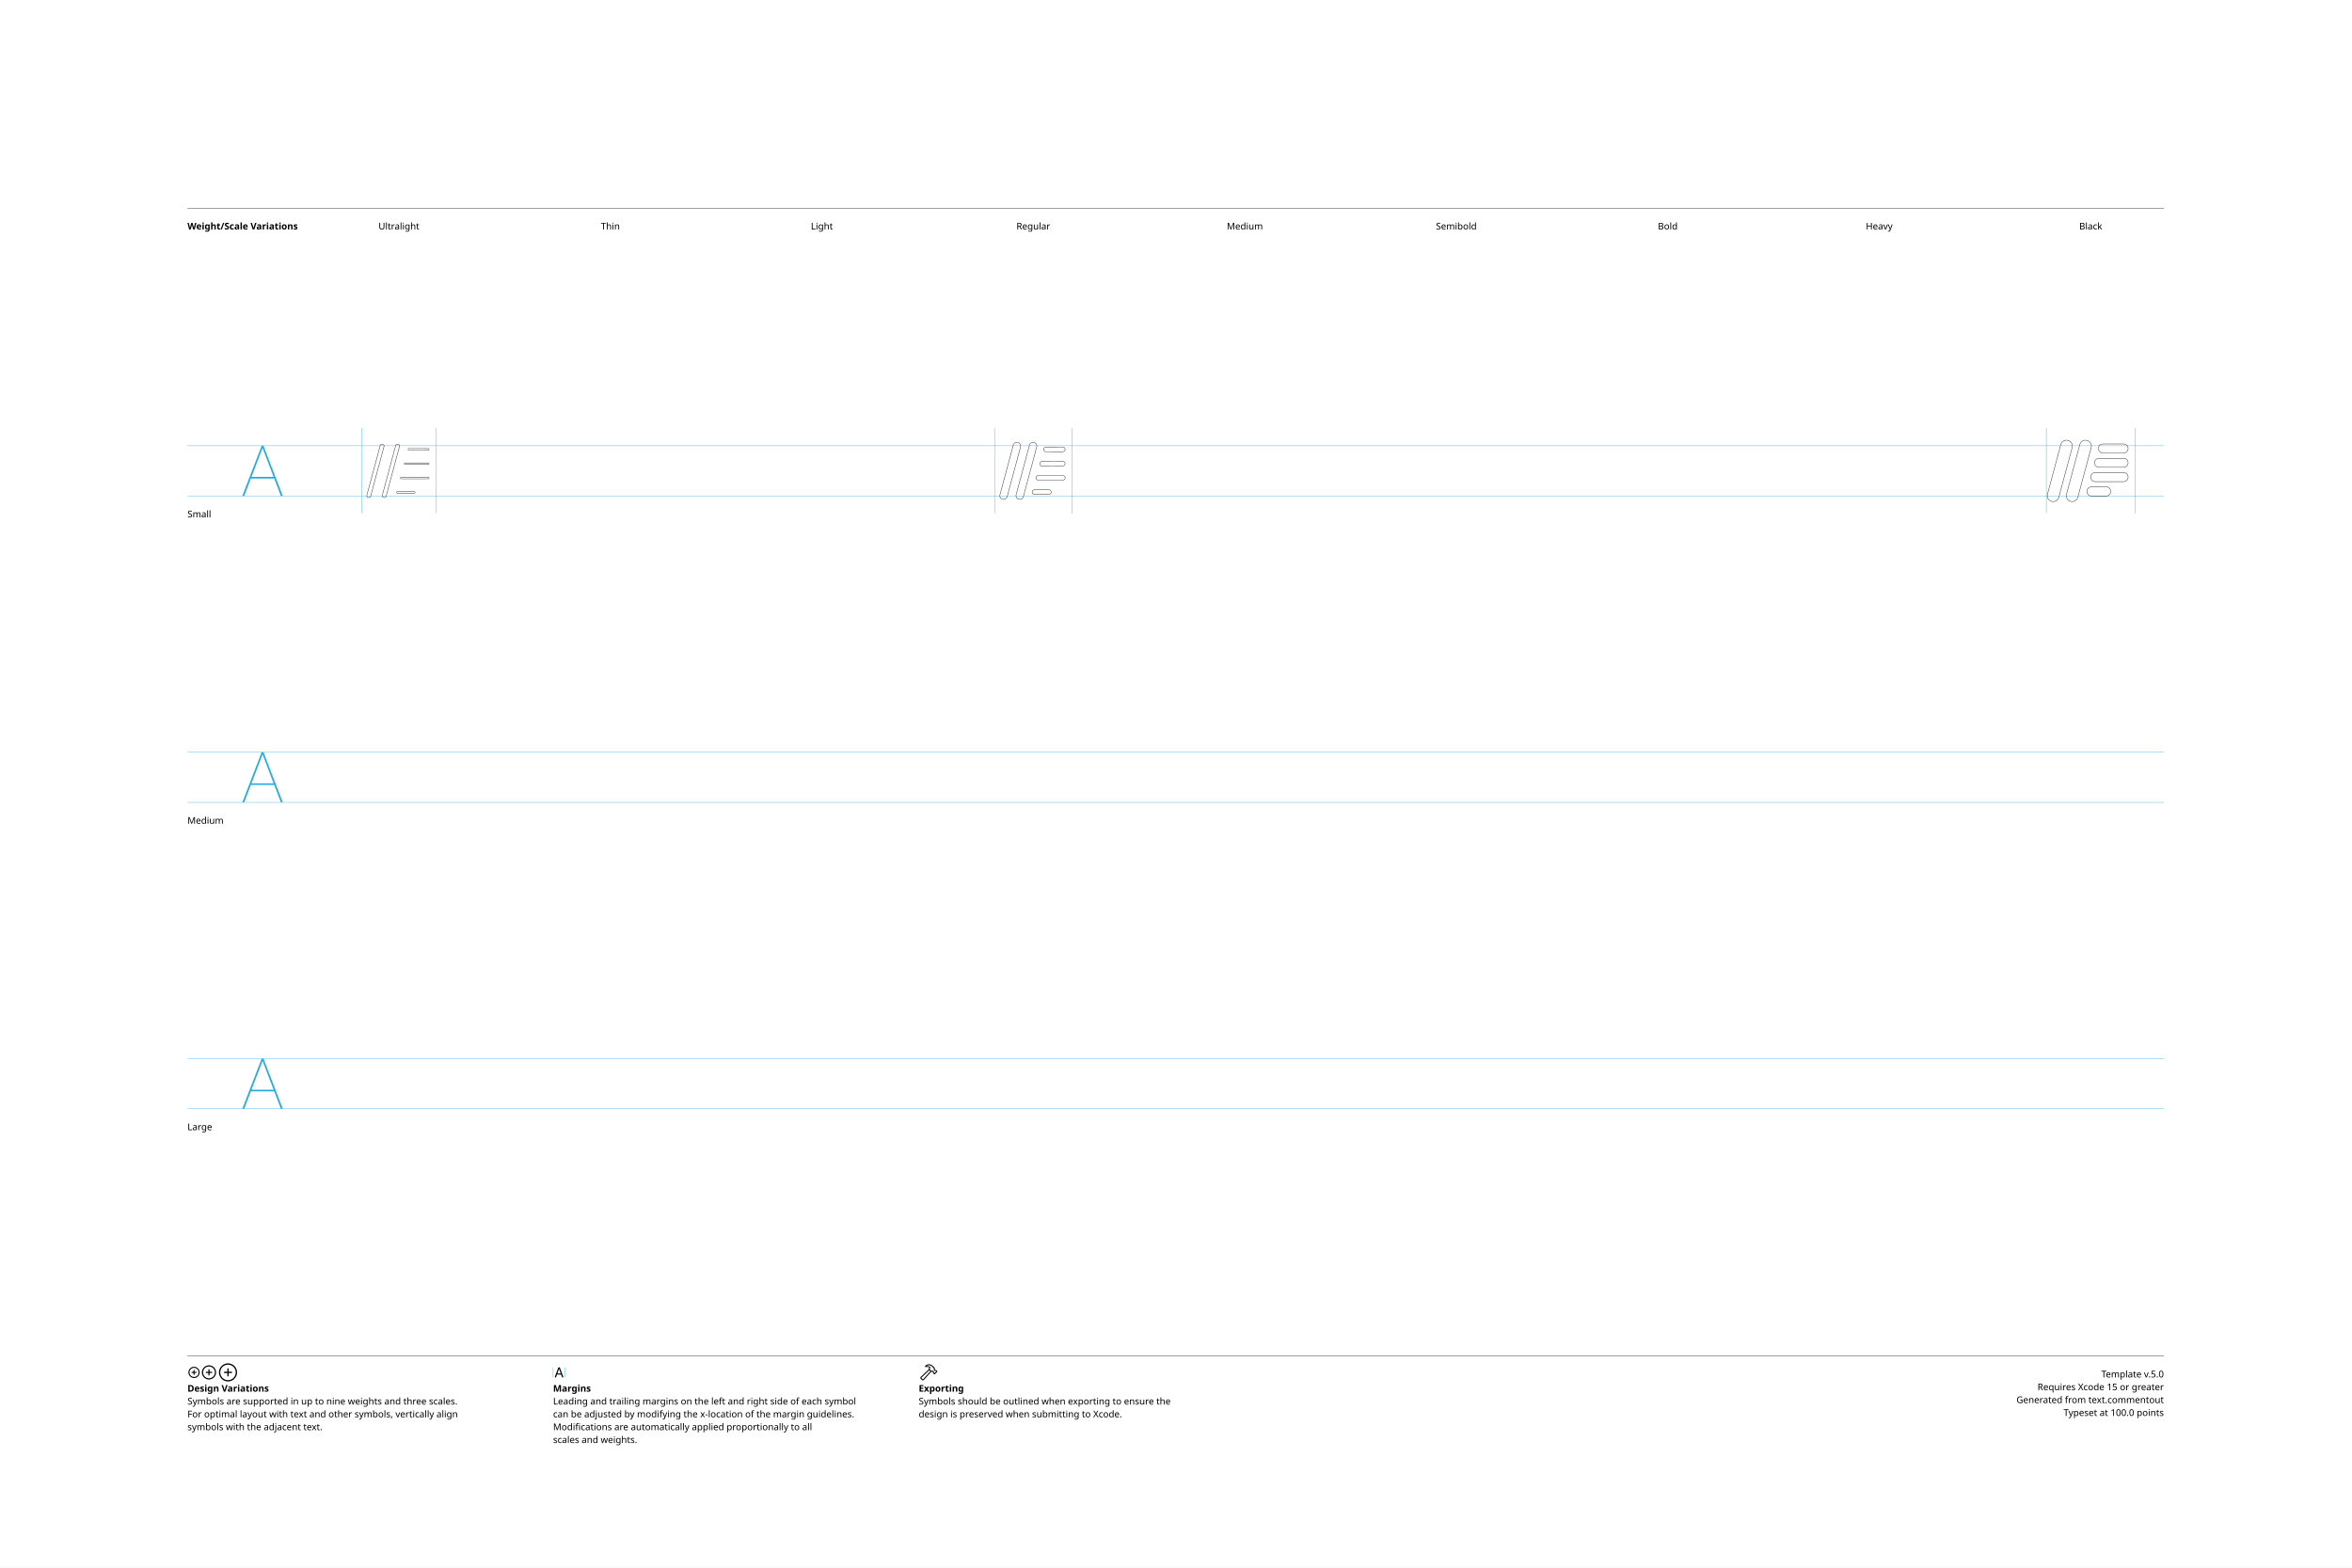
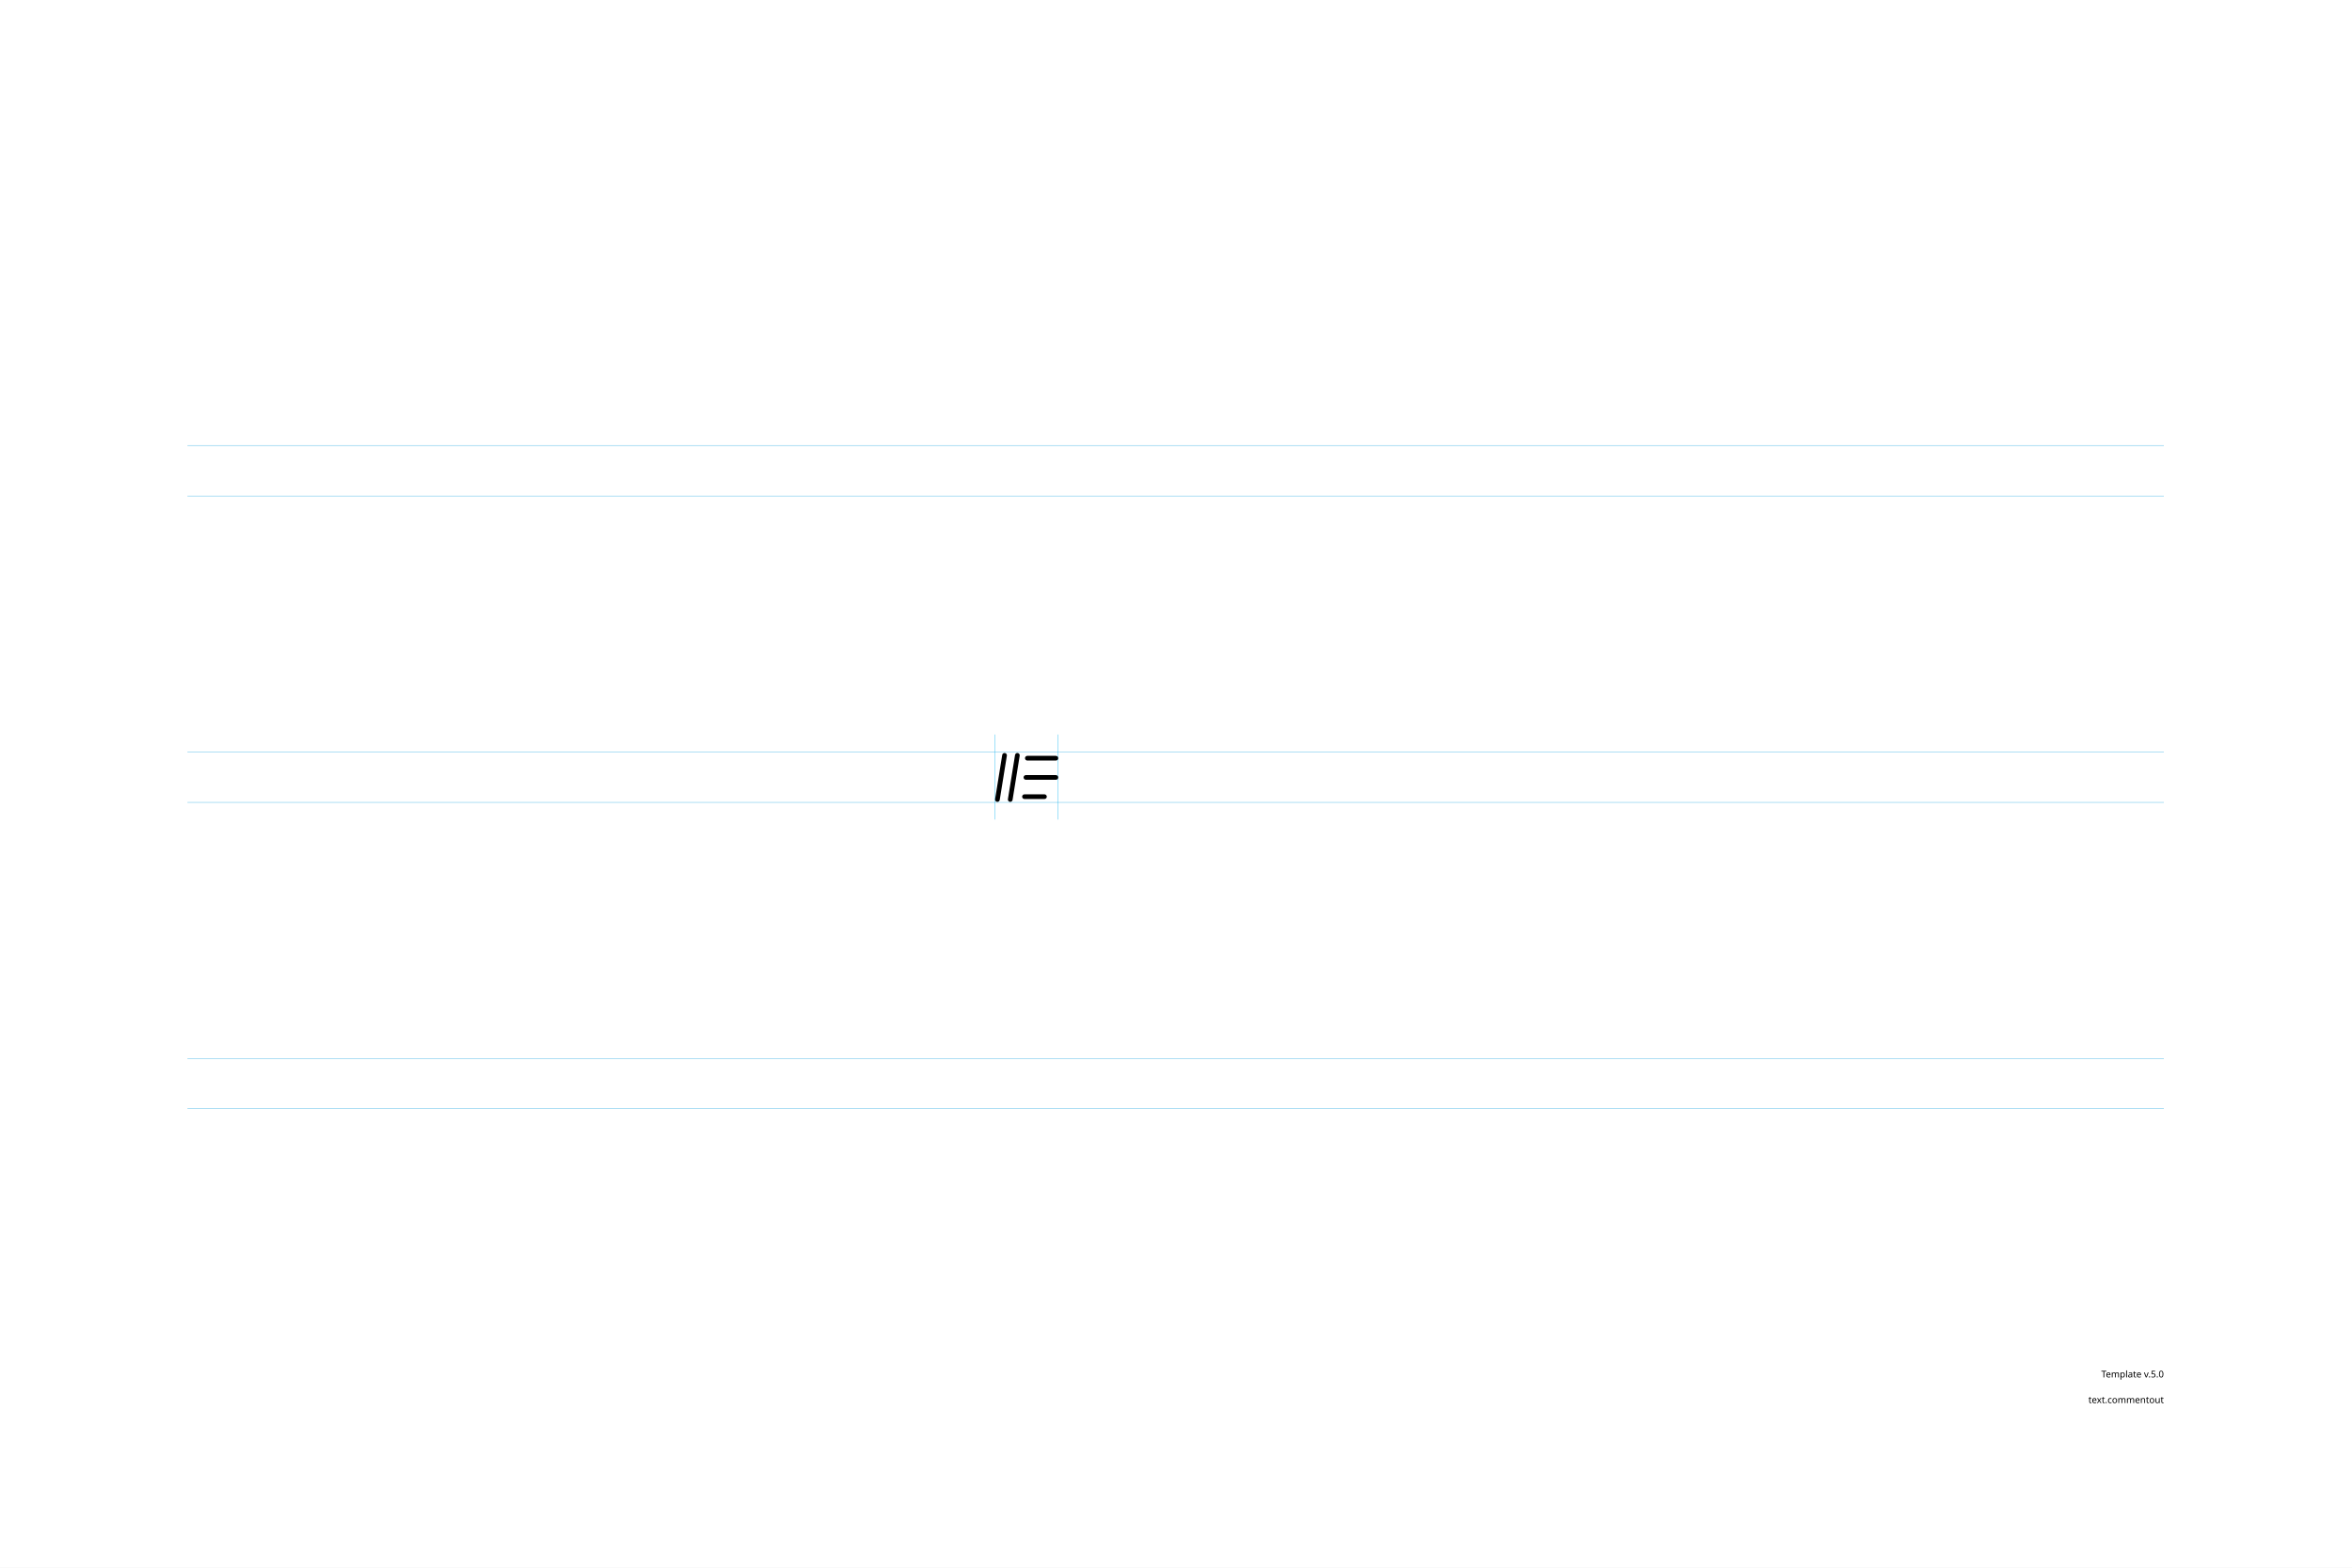
<svg xmlns="http://www.w3.org/2000/svg" version="1.1" width="3300" height="2200">
-   <style>.monochrome-0 {-sfsymbols-motion-group:1}
- .monochrome-1 {-sfsymbols-motion-group:0}
- 
- .multicolor-0:tintColor {-sfsymbols-motion-group:1}
- .multicolor-1:tintColor {-sfsymbols-motion-group:0}
- 
- .hierarchical-0:primary {-sfsymbols-motion-group:1}
- .hierarchical-1:secondary {-sfsymbols-motion-group:0}
- 
- .SFSymbolsPreviewWireframe {fill:none;opacity:1.0;stroke:black;stroke-width:0.5}
- </style>
  <g id="Notes">
    <rect height="2200" id="artboard" style="fill:white;opacity:1" width="3300" x="0" y="0" />
-     <line style="fill:none;stroke:black;opacity:1;stroke-width:0.5;" x1="263" x2="3036" y1="292" y2="292" />
-     <text style="stroke:none;fill:black;font-family:sans-serif;font-size:13;font-weight:bold;" transform="matrix(1 0 0 1 263 322)">Weight/Scale Variations</text>
-     <text style="stroke:none;fill:black;font-family:sans-serif;font-size:13;text-anchor:middle;" transform="matrix(1 0 0 1 559.711 322)">Ultralight</text>
-     <text style="stroke:none;fill:black;font-family:sans-serif;font-size:13;text-anchor:middle;" transform="matrix(1 0 0 1 856.422 322)">Thin</text>
-     <text style="stroke:none;fill:black;font-family:sans-serif;font-size:13;text-anchor:middle;" transform="matrix(1 0 0 1 1153.13 322)">Light</text>
-     <text style="stroke:none;fill:black;font-family:sans-serif;font-size:13;text-anchor:middle;" transform="matrix(1 0 0 1 1449.84 322)">Regular</text>
-     <text style="stroke:none;fill:black;font-family:sans-serif;font-size:13;text-anchor:middle;" transform="matrix(1 0 0 1 1746.56 322)">Medium</text>
-     <text style="stroke:none;fill:black;font-family:sans-serif;font-size:13;text-anchor:middle;" transform="matrix(1 0 0 1 2043.27 322)">Semibold</text>
-     <text style="stroke:none;fill:black;font-family:sans-serif;font-size:13;text-anchor:middle;" transform="matrix(1 0 0 1 2339.98 322)">Bold</text>
-     <text style="stroke:none;fill:black;font-family:sans-serif;font-size:13;text-anchor:middle;" transform="matrix(1 0 0 1 2636.69 322)">Heavy</text>
-     <text style="stroke:none;fill:black;font-family:sans-serif;font-size:13;text-anchor:middle;" transform="matrix(1 0 0 1 2933.4 322)">Black</text>
-     <line style="fill:none;stroke:black;opacity:1;stroke-width:0.5;" x1="263" x2="3036" y1="1903" y2="1903" />
-     <g transform="matrix(0.2 0 0 0.2 263 1933)">
-       <path d="m46.24 4.15c21.533 0 39.453-17.871 39.453-39.404s-17.969-39.404-39.502-39.404c-21.484 0-39.355 17.871-39.355 39.404s17.92 39.404 39.404 39.404Zm0-7.422c-17.725 0-31.885-14.209-31.885-31.982s14.111-31.982 31.836-31.982c17.773 0 32.031 14.209 32.031 31.982s-14.209 31.982-31.982 31.982Zm-17.969-31.982c0 2.148 1.514 3.613 3.76 3.613h10.498v10.596c0 2.197 1.465 3.711 3.613 3.711 2.246 0 3.711-1.514 3.711-3.711v-10.596h10.596c2.197 0 3.711-1.465 3.711-3.613 0-2.197-1.514-3.711-3.711-3.711h-10.596v-10.547c0-2.246-1.465-3.76-3.711-3.76-2.148 0-3.613 1.514-3.613 3.76v10.547h-10.498c-2.246 0-3.76 1.514-3.76 3.711Z" />
-     </g>
-     <g transform="matrix(0.2 0 0 0.2 281.506 1933)">
-       <path d="m58.545 14.551c27.246 0 49.805-22.607 49.805-49.805 0-27.246-22.607-49.805-49.853-49.805-27.197 0-49.756 22.559-49.756 49.805 0 27.197 22.607 49.805 49.805 49.805Zm0-8.301c-23.047 0-41.455-18.457-41.455-41.504s18.359-41.504 41.406-41.504 41.553 18.457 41.553 41.504-18.457 41.504-41.504 41.504Zm-22.656-41.504c0 2.393 1.66 4.004 4.15 4.004h14.355v14.404c0 2.441 1.66 4.15 4.053 4.15 2.441 0 4.15-1.66 4.15-4.15v-14.404h14.404c2.441 0 4.15-1.611 4.15-4.004 0-2.441-1.709-4.15-4.15-4.15h-14.404v-14.355c0-2.49-1.709-4.199-4.15-4.199-2.393 0-4.053 1.709-4.053 4.199v14.355h-14.355c-2.49 0-4.15 1.709-4.15 4.15Z" />
-     </g>
-     <g transform="matrix(0.2 0 0 0.2 304.924 1933)">
-       <path d="m74.853 28.32c34.815 0 63.623-28.809 63.623-63.574 0-34.815-28.857-63.623-63.672-63.623-34.766 0-63.525 28.809-63.525 63.623 0 34.766 28.809 63.574 63.574 63.574Zm0-9.082c-30.176 0-54.443-24.316-54.443-54.492 0-30.225 24.219-54.492 54.395-54.492 30.225 0 54.541 24.268 54.541 54.492 0 30.176-24.268 54.492-54.492 54.492Zm-28.857-54.492c0 2.588 1.855 4.395 4.59 4.395h19.727v19.775c0 2.686 1.855 4.59 4.443 4.59 2.686 0 4.541-1.855 4.541-4.59v-19.775h19.775c2.686 0 4.59-1.807 4.59-4.395 0-2.734-1.855-4.59-4.59-4.59h-19.775v-19.727c0-2.734-1.855-4.639-4.541-4.639-2.588 0-4.443 1.904-4.443 4.639v19.727h-19.727c-2.734 0-4.59 1.855-4.59 4.59Z" />
-     </g>
-     <text style="stroke:none;fill:black;font-family:sans-serif;font-size:13;font-weight:bold;" transform="matrix(1 0 0 1 263 1953)">Design Variations</text>
-     <text style="stroke:none;fill:black;font-family:sans-serif;font-size:13;" transform="matrix(1 0 0 1 263 1971)">Symbols are supported in up to nine weights and three scales.</text>
-     <text style="stroke:none;fill:black;font-family:sans-serif;font-size:13;" transform="matrix(1 0 0 1 263 1989)">For optimal layout with text and other symbols, vertically align</text>
-     <text style="stroke:none;fill:black;font-family:sans-serif;font-size:13;" transform="matrix(1 0 0 1 263 2007)">symbols with the adjacent text.</text>
-     <line style="fill:none;stroke:#00AEEF;stroke-width:0.5;opacity:1.0;" x1="776" x2="776" y1="1919" y2="1933" />
-     <g transform="matrix(0.2 0 0 0.2 776 1933)">
-       <path d="m16.553 0.781c2.588 0 3.857-0.977 4.785-3.711l6.299-17.236h28.809l6.299 17.236c0.928 2.734 2.197 3.711 4.736 3.711 2.588 0 4.248-1.562 4.248-4.004 0-0.83-0.146-1.611-0.537-2.637l-22.9-60.986c-1.123-2.979-3.125-4.492-6.25-4.492-3.027 0-5.078 1.465-6.152 4.443l-22.9 61.084c-0.391 1.025-0.537 1.807-0.537 2.637 0 2.441 1.562 3.955 4.102 3.955Zm13.477-28.369 11.865-32.861h0.244l11.865 32.861Z" />
-     </g>
-     <line style="fill:none;stroke:#00AEEF;stroke-width:0.5;opacity:1.0;" x1="792.836" x2="792.836" y1="1919" y2="1933" />
-     <text style="stroke:none;fill:black;font-family:sans-serif;font-size:13;font-weight:bold;" transform="matrix(1 0 0 1 776 1953)">Margins</text>
-     <text style="stroke:none;fill:black;font-family:sans-serif;font-size:13;" transform="matrix(1 0 0 1 776 1971)">Leading and trailing margins on the left and right side of each symbol</text>
-     <text style="stroke:none;fill:black;font-family:sans-serif;font-size:13;" transform="matrix(1 0 0 1 776 1989)">can be adjusted by modifying the x-location of the margin guidelines.</text>
-     <text style="stroke:none;fill:black;font-family:sans-serif;font-size:13;" transform="matrix(1 0 0 1 776 2007)">Modifications are automatically applied proportionally to all</text>
-     <text style="stroke:none;fill:black;font-family:sans-serif;font-size:13;" transform="matrix(1 0 0 1 776 2025)">scales and weights.</text>
-     <g transform="matrix(0.2 0 0 0.2 1289 1933)">
-       <path d="m14.209 9.326 8.496 8.545c4.297 4.346 9.229 4.053 13.867-1.074l53.467-58.935-4.834-4.883-53.076 58.398c-1.758 2.002-3.418 2.49-5.762 0.146l-5.859-5.811c-2.344-2.295-1.807-4.004 0.195-5.811l57.373-54.004-4.883-4.834-57.959 54.443c-4.932 4.59-5.322 9.473-1.025 13.818Zm32.08-90.967c-2.1 2.051-2.246 4.932-1.074 6.885 1.172 1.807 3.467 2.979 6.689 2.148 7.324-1.709 14.941-2.002 22.07 2.686l-2.93 7.275c-1.709 4.15-0.83 7.08 1.855 9.814l11.475 11.572c2.441 2.441 4.492 2.539 7.324 2.051l5.322-0.977 3.32 3.369-0.195 2.783c-0.195 2.49 0.439 4.395 2.881 6.787l3.809 3.711c2.393 2.393 5.469 2.539 7.812 0.195l14.551-14.6c2.344-2.344 2.246-5.322-0.146-7.715l-3.857-3.809c-2.393-2.393-4.248-3.174-6.641-2.979l-2.881 0.244-3.223-3.174 1.221-5.615c0.635-2.832-0.146-5.029-3.076-7.959l-10.986-10.938c-16.699-16.602-38.867-16.211-53.32-1.758Zm7.471 1.855c12.158-8.887 28.613-7.373 39.746 3.76l12.158 12.06c1.172 1.172 1.367 2.1 1.025 3.809l-1.611 7.422 7.52 7.422 4.932-0.293c1.27-0.049 1.66 0.049 2.637 1.025l2.881 2.881-12.207 12.207-2.881-2.881c-0.977-0.977-1.123-1.367-1.074-2.686l0.342-4.883-7.471-7.422-7.617 1.27c-1.611 0.342-2.344 0.195-3.564-0.977l-10.01-10.01c-1.27-1.172-1.416-2.002-0.635-3.857l4.395-10.449c-7.812-7.275-17.969-10.4-28.125-7.422-0.781 0.195-1.074-0.439-0.439-0.977Z" />
-     </g>
-     <text style="stroke:none;fill:black;font-family:sans-serif;font-size:13;font-weight:bold;" transform="matrix(1 0 0 1 1289 1953)">Exporting</text>
-     <text style="stroke:none;fill:black;font-family:sans-serif;font-size:13;" transform="matrix(1 0 0 1 1289 1971)">Symbols should be outlined when exporting to ensure the</text>
-     <text style="stroke:none;fill:black;font-family:sans-serif;font-size:13;" transform="matrix(1 0 0 1 1289 1989)">design is preserved when submitting to Xcode.</text>
    <text id="template-version" style="stroke:none;fill:black;font-family:sans-serif;font-size:13;text-anchor:end;" transform="matrix(1 0 0 1 3036 1933)">Template v.5.0</text>
-     <text style="stroke:none;fill:black;font-family:sans-serif;font-size:13;text-anchor:end;" transform="matrix(1 0 0 1 3036 1951)">Requires Xcode 15 or greater</text>
-     <text id="descriptive-name" style="stroke:none;fill:black;font-family:sans-serif;font-size:13;text-anchor:end;" transform="matrix(1 0 0 1 3036 1969)">Generated from text.commentout</text>
-     <text style="stroke:none;fill:black;font-family:sans-serif;font-size:13;text-anchor:end;" transform="matrix(1 0 0 1 3036 1987)">Typeset at 100.0 points</text>
-     <text style="stroke:none;fill:black;font-family:sans-serif;font-size:13;" transform="matrix(1 0 0 1 263 726)">Small</text>
-     <text style="stroke:none;fill:black;font-family:sans-serif;font-size:13;" transform="matrix(1 0 0 1 263 1156)">Medium</text>
-     <text style="stroke:none;fill:black;font-family:sans-serif;font-size:13;" transform="matrix(1 0 0 1 263 1586)">Large</text>
+     <text id="descriptive-name" style="stroke:none;fill:black;font-family:sans-serif;font-size:13;text-anchor:end;" transform="matrix(1 0 0 1 3036 1969)">text.commentout</text>
  </g>
  <g id="Guides">
-     <g id="H-reference" style="fill:#27AAE1;stroke:none;" transform="matrix(1 0 0 1 339 696)">
-       <path d="M0.994 0L3.638 0L29.328-67.132L30.03-67.132L30.03-70.459L28.123-70.459ZM11.688-24.48L46.981-24.48L46.231-26.729L12.438-26.729ZM55.12 0L57.764 0L30.638-70.459L29.433-70.459L29.433-67.132Z" />
-     </g>
    <line id="Baseline-S" style="fill:none;stroke:#27AAE1;opacity:1;stroke-width:0.5;" x1="263" x2="3036" y1="696" y2="696" />
    <line id="Capline-S" style="fill:none;stroke:#27AAE1;opacity:1;stroke-width:0.5;" x1="263" x2="3036" y1="625.541" y2="625.541" />
-     <g id="H-reference" style="fill:#27AAE1;stroke:none;" transform="matrix(1 0 0 1 339 1126)">
-       <path d="M0.994 0L3.638 0L29.328-67.132L30.03-67.132L30.03-70.459L28.123-70.459ZM11.688-24.48L46.981-24.48L46.231-26.729L12.438-26.729ZM55.12 0L57.764 0L30.638-70.459L29.433-70.459L29.433-67.132Z" />
-     </g>
    <line id="Baseline-M" style="fill:none;stroke:#27AAE1;opacity:1;stroke-width:0.5;" x1="263" x2="3036" y1="1126" y2="1126" />
-     <line id="Capline-M" style="fill:none;stroke:#27AAE1;opacity:1;stroke-width:0.5;" x1="263" x2="3036" y1="1055.54" y2="1055.54" />
-     <g id="H-reference" style="fill:#27AAE1;stroke:none;" transform="matrix(1 0 0 1 339 1556)">
-       <path d="M0.994 0L3.638 0L29.328-67.132L30.03-67.132L30.03-70.459L28.123-70.459ZM11.688-24.48L46.981-24.48L46.231-26.729L12.438-26.729ZM55.12 0L57.764 0L30.638-70.459L29.433-70.459L29.433-67.132Z" />
-     </g>
+     <line id="Capline-M" style="fill:none;stroke:#27AAE1;opacity:1;stroke-width:0.5;" x1="263" x2="3036" y1="1055.541" y2="1055.541" />
    <line id="Baseline-L" style="fill:none;stroke:#27AAE1;opacity:1;stroke-width:0.5;" x1="263" x2="3036" y1="1556" y2="1556" />
-     <line id="Capline-L" style="fill:none;stroke:#27AAE1;opacity:1;stroke-width:0.5;" x1="263" x2="3036" y1="1485.54" y2="1485.54" />
-     <line id="left-margin-Ultralight-S" style="fill:none;stroke:#00AEEF;stroke-width:0.5;opacity:1.0;" x1="507.585" x2="507.585" y1="600.785" y2="720.121" />
-     <line id="right-margin-Ultralight-S" style="fill:none;stroke:#00AEEF;stroke-width:0.5;opacity:1.0;" x1="611.837" x2="611.837" y1="600.785" y2="720.121" />
-     <line id="left-margin-Regular-S" style="fill:none;stroke:#00AEEF;stroke-width:0.5;opacity:1.0;" x1="1395.43" x2="1395.43" y1="600.785" y2="720.121" />
-     <line id="right-margin-Regular-S" style="fill:none;stroke:#00AEEF;stroke-width:0.5;opacity:1.0;" x1="1504.26" x2="1504.26" y1="600.785" y2="720.121" />
-     <line id="left-margin-Black-S" style="fill:none;stroke:#00AEEF;stroke-width:0.5;opacity:1.0;" x1="2871.14" x2="2871.14" y1="600.785" y2="720.121" />
-     <line id="right-margin-Black-S" style="fill:none;stroke:#00AEEF;stroke-width:0.5;opacity:1.0;" x1="2995.66" x2="2995.66" y1="600.785" y2="720.121" />
+     <line id="Capline-L" style="fill:none;stroke:#27AAE1;opacity:1;stroke-width:0.5;" x1="263" x2="3036" y1="1485.541" y2="1485.541" />
+     <line id="left-margin-Regular-M" style="fill:none;stroke:#00AEEF;stroke-width:0.5;opacity:1.0;" x1="1396.13" x2="1396.13" y1="1030.79" y2="1150.12" />
+     <line id="right-margin-Regular-M" style="fill:none;stroke:#00AEEF;stroke-width:0.5;opacity:1.0;" x1="1484.73" x2="1484.73" y1="1030.79" y2="1150.12" />
  </g>
  <g id="Symbols">
-     <g id="Black-S" transform="matrix(1 0 0 1 2871.14 696)">
-       <path class="monochrome-0 multicolor-0:tintColor hierarchical-0:primary SFSymbolsPreviewWireframe" d="M36.461 7.865C35.764 7.865 35.065 7.774 34.382 7.59L33.899 7.46C29.635 6.312 27.106 1.925 28.252-2.34L47.051-72.34C47.602-74.39 48.945-76.137 50.784-77.197C52.01-77.903 53.388-78.265 54.778-78.265C55.474-78.265 56.173-78.174 56.857-77.99L57.34-77.86C61.604-76.713 64.132-72.326 62.987-68.06L44.187 1.94C43.636 3.99 42.294 5.737 40.455 6.796C39.229 7.502 37.85 7.865 36.461 7.865ZM9.761 7.865C9.064 7.865 8.365 7.774 7.681 7.59L7.199 7.46C2.934 6.312 0.406 1.925 1.552-2.34L20.351-72.34C20.902-74.39 22.245-76.137 24.084-77.197C25.309-77.903 26.688-78.265 28.078-78.265C28.774-78.265 29.473-78.174 30.157-77.99L30.639-77.86C34.904-76.713 37.432-72.326 36.287-68.06L17.487 1.94C16.936 3.99 15.593 5.737 13.755 6.796C12.529 7.502 11.15 7.865 9.761 7.865Z" />
-       <path class="monochrome-1 multicolor-1:tintColor hierarchical-1:secondary SFSymbolsPreviewWireframe" d="M79.148-60.254L108.643-60.254C112.061-60.254 114.746-63.281 114.746-66.602C114.746-70.068 112.109-72.949 108.643-72.949L79.148-72.949C75.73-72.949 73.045-69.971 73.045-66.602C73.045-63.379 75.779-60.254 79.148-60.254ZM73.75-40.185L108.643-40.185C112.061-40.185 114.746-43.213 114.746-46.533C114.746-50 112.109-52.881 108.643-52.881L73.75-52.881C70.332-52.881 67.647-49.902 67.647-46.533C67.647-43.31 70.381-40.185 73.75-40.185ZM68.354-20.068L108.643-20.068C112.061-20.068 114.746-23.096 114.746-26.416C114.746-29.883 112.109-32.764 108.643-32.764L68.354-32.764C64.936-32.764 62.251-29.785 62.251-26.416C62.251-23.193 64.985-20.068 68.354-20.068ZM62.97 0L84.228 0C87.647 0 90.332-3.027 90.332-6.348C90.332-9.815 87.695-12.695 84.228-12.695L62.97-12.695C59.552-12.695 56.866-9.717 56.866-6.348C56.866-3.125 59.601 0 62.97 0Z" />
-     </g>
-     <g id="Regular-S" transform="matrix(1 0 0 1 1395.43 696)">
-       <path class="monochrome-0 multicolor-0:tintColor hierarchical-0:primary SFSymbolsPreviewWireframe" d="M35.551 4.865C35.116 4.865 34.679 4.808 34.252 4.693L33.769 4.563C31.104 3.845 29.524 1.103 30.24-1.562L49.04-71.562C49.384-72.843 50.223-73.935 51.373-74.598C52.138-75.039 53-75.265 53.869-75.265C54.304-75.265 54.741-75.209 55.169-75.093L55.651-74.963C58.316-74.246 59.896-71.504 59.18-68.838L40.38 1.162C40.036 2.443 39.197 3.535 38.047 4.197C37.282 4.638 36.42 4.865 35.551 4.865ZM12.851 4.865C12.416 4.865 11.979 4.808 11.551 4.693L11.069 4.563C8.403 3.845 6.824 1.103 7.54-1.562L26.339-71.562C26.684-72.843 27.523-73.935 28.672-74.598C29.438-75.039 30.3-75.265 31.169-75.265C31.604-75.265 32.041-75.209 32.468-75.093L32.951-74.963C35.616-74.246 37.196-71.504 36.48-68.838L17.68 1.162C17.336 2.443 16.497 3.535 15.347 4.197C14.582 4.638 13.72 4.865 12.851 4.865Z" />
-       <path class="monochrome-1 multicolor-1:tintColor hierarchical-1:secondary SFSymbolsPreviewWireframe" d="M72.251-62.078L95.703-62.158C97.558-62.158 99.072-63.574 99.072-65.43C99.072-67.285 97.558-68.701 95.703-68.701L72.251-68.621C70.444-68.621 68.804-67.206 68.804-65.35C68.804-63.495 70.444-62.078 72.251-62.078ZM66.69-41.964L95.559-42.09C97.414-42.09 98.928-43.555 98.928-45.41C98.928-47.217 97.414-48.682 95.559-48.682L66.69-48.556C64.883-48.556 63.419-47.091 63.419-45.284C63.419-43.429 64.883-41.964 66.69-41.964ZM61.347-22.07L95.703-22.07C97.558-22.07 99.072-23.535 99.072-25.391C99.072-27.197 97.558-28.662 95.703-28.662L61.347-28.662C59.541-28.662 58.076-27.197 58.076-25.391C58.076-23.535 59.541-22.07 61.347-22.07ZM55.966-2.051L76.172-2.051C78.027-2.051 79.541-3.516 79.541-5.371C79.541-7.178 78.027-8.643 76.172-8.643L55.966-8.643C54.16-8.643 52.699-7.178 52.699-5.371C52.699-3.516 54.16-2.051 55.966-2.051Z" />
-     </g>
-     <g id="Ultralight-S" transform="matrix(1 0 0 1 507.585 696)">
-       <path class="monochrome-0 multicolor-0:tintColor hierarchical-0:primary SFSymbolsPreviewWireframe" d="M31.707 2.365C31.489 2.365 31.271 2.336 31.057 2.279L30.575 2.149C29.242 1.79 28.452 0.419 28.81-0.914L47.61-70.914C47.782-71.554 48.202-72.1 48.776-72.431C49.159-72.652 49.59-72.765 50.024-72.765C50.242-72.765 50.46-72.737 50.674-72.679L51.157-72.549C52.489-72.191 53.279-70.82 52.921-69.487L34.121 0.513C33.949 1.154 33.53 1.7 32.955 2.031C32.572 2.251 32.141 2.365 31.707 2.365ZM10.007 2.365C9.789 2.365 9.571 2.336 9.357 2.279L8.874 2.149C7.542 1.79 6.752 0.419 7.11-0.914L25.91-70.914C26.082-71.554 26.502-72.1 27.076-72.431C27.459-72.652 27.89-72.765 28.324-72.765C28.542-72.765 28.76-72.737 28.974-72.679L29.456-72.549C30.789-72.191 31.579-70.82 31.221-69.487L12.421 0.513C12.249 1.154 11.829 1.7 11.255 2.031C10.872 2.251 10.441 2.365 10.007 2.365Z" />
-       <path class="monochrome-1 multicolor-1:tintColor hierarchical-1:secondary SFSymbolsPreviewWireframe" d="M66.067-64.301L93.387-64.293C94.017-64.293 94.486-64.755 94.486-65.384C94.486-66.014 94.017-66.476 93.387-66.476L66.067-66.485C65.441-66.485 64.975-66.022 64.975-65.393C64.975-64.763 65.441-64.301 66.067-64.301ZM60.663-44.179L93.387-44.179C94.017-44.179 94.486-44.645 94.486-45.274C94.486-45.9 94.017-46.366 93.387-46.366L60.663-46.366C60.037-46.366 59.571-45.9 59.571-45.274C59.571-44.645 60.037-44.179 60.663-44.179ZM55.263-24.068L93.387-24.068C94.017-24.068 94.486-24.489 94.486-25.164C94.486-25.79 94.017-26.255 93.387-26.255L55.263-26.255C54.637-26.255 54.171-25.79 54.171-25.164C54.171-24.489 54.637-24.068 55.263-24.068ZM49.858-3.958L73.856-3.958C74.485-3.958 74.955-4.378 74.955-5.053C74.955-5.679 74.485-6.145 73.856-6.145L49.858-6.145C49.232-6.145 48.766-5.679 48.766-5.053C48.766-4.378 49.232-3.958 49.858-3.958Z" />
+     <g id="Regular-M" transform="matrix(1 0 0 1 1395.43 1126.0)">
+       <path d="M14.525,-69.258C16.325,-68.968 17.548,-67.274 17.258,-65.475L7.258,-3.475C6.968,-1.675 5.274,-0.452 3.475,-0.742C1.675,-1.032 0.452,-2.726 0.742,-4.525L10.742,-66.525C11.032,-68.325 12.726,-69.548 14.525,-69.258ZM32.525,-69.258C34.325,-68.968 35.548,-67.274 35.258,-65.475L25.258,-3.475C24.968,-1.675 23.274,-0.452 21.475,-0.742C19.675,-1.032 18.452,-2.726 18.742,-4.525L28.742,-66.525C29.032,-68.325 30.726,-69.548 32.525,-69.258ZM73.300,-8.000C73.300,-6.177 71.823,-4.700 70.000,-4.700L42.000,-4.700C40.177,-4.700 38.700,-6.177 38.700,-8.000C38.700,-9.823 40.177,-11.300 42.000,-11.300L70.000,-11.300C71.823,-11.300 73.300,-9.823 73.300,-8.000ZM89.300,-35.000C89.300,-33.177 87.823,-31.700 86.000,-31.700L44.000,-31.700C42.177,-31.700 40.700,-33.177 40.700,-35.000C40.700,-36.823 42.177,-38.300 44.000,-38.300L86.000,-38.300C87.823,-38.300 89.300,-36.823 89.300,-35.000ZM89.300,-62.000C89.300,-60.177 87.823,-58.700 86.000,-58.700L46.000,-58.700C44.177,-58.700 42.700,-60.177 42.700,-62.000C42.700,-63.823 44.177,-65.300 46.000,-65.300L86.000,-65.300C87.823,-65.300 89.300,-63.823 89.300,-62.000Z" />
    </g>
  </g>
</svg>
